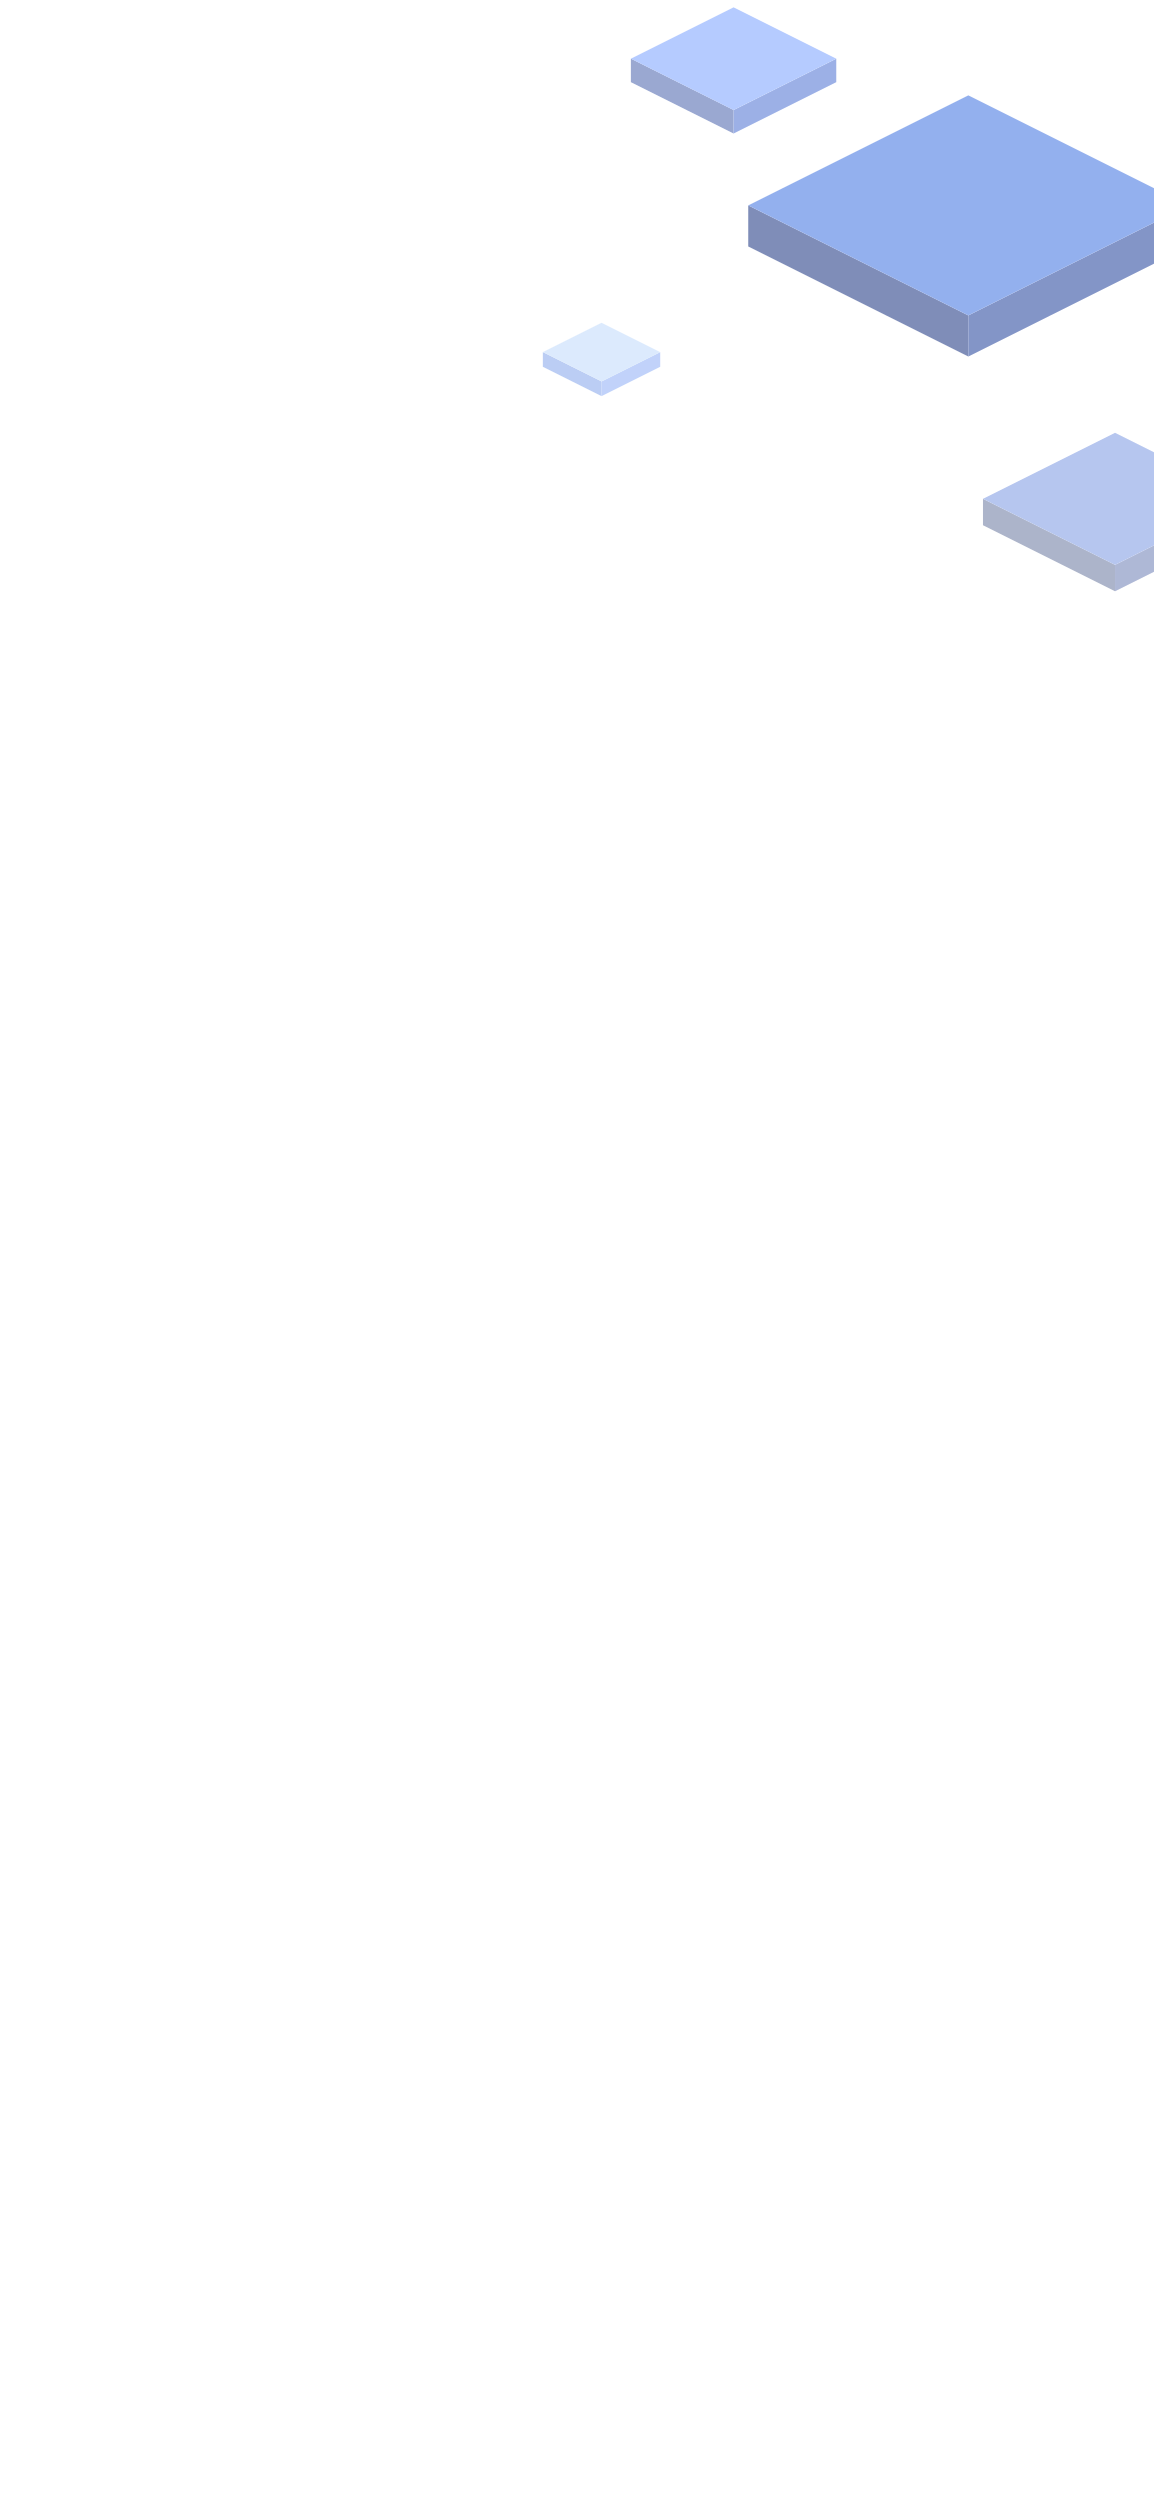
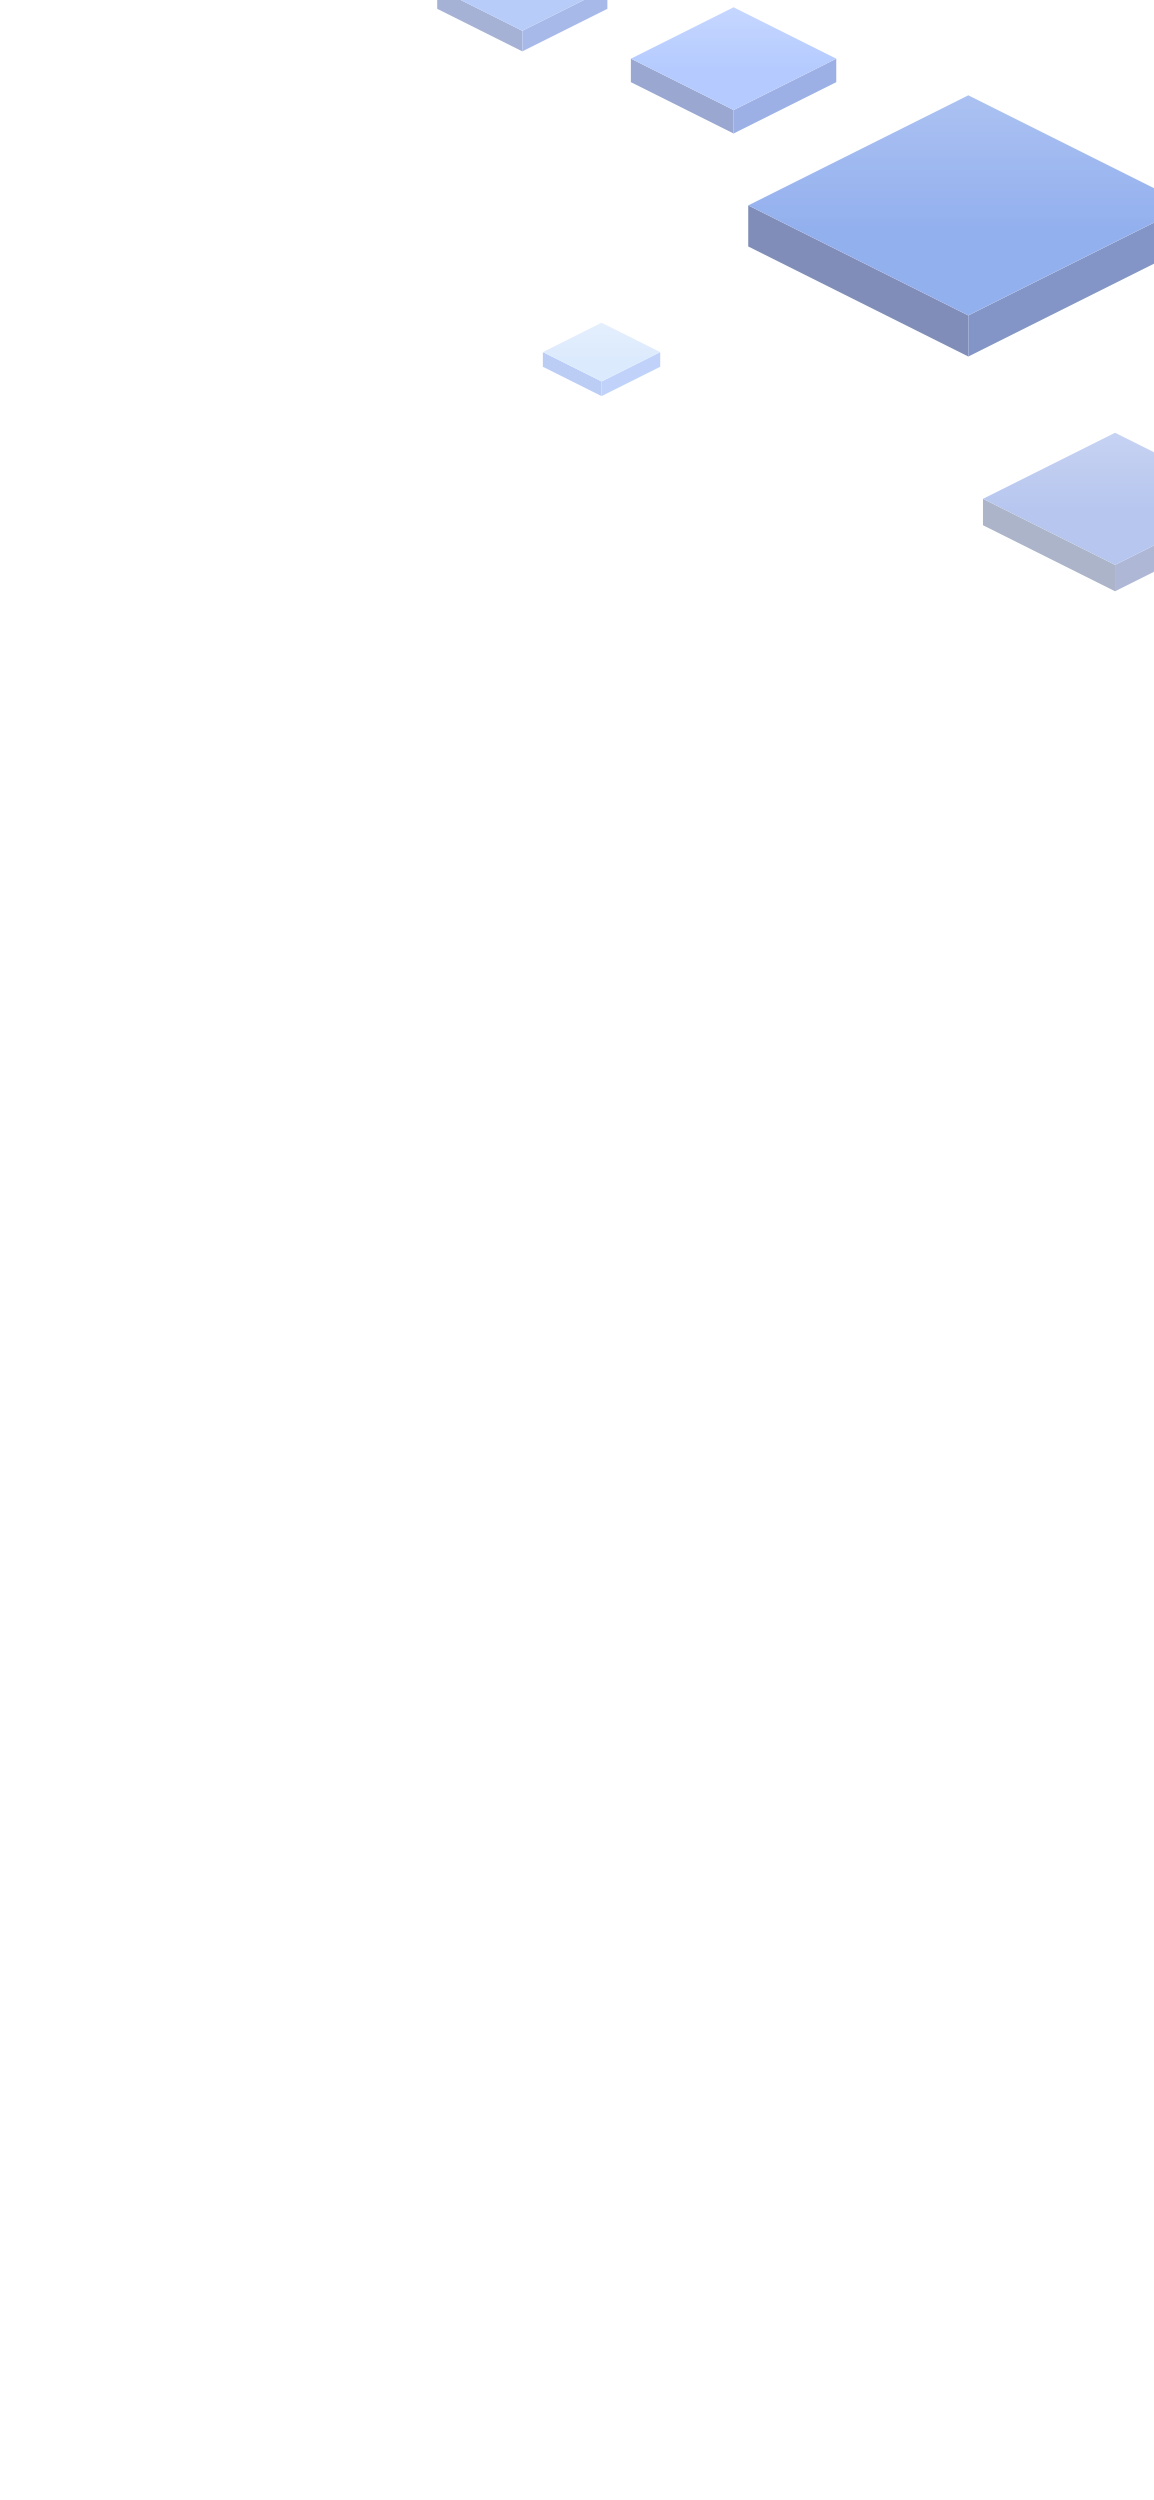
<svg xmlns="http://www.w3.org/2000/svg" width="393" height="852" viewBox="0 0 393 852">
-   <defs />
+   <defs>
+     <linearGradient id="sh" x1="0" y1="0" x2="0" y2="1">
+       <stop offset="0" stop-color="#fff" stop-opacity=".22" />
+       <stop offset=".6" stop-color="#fff" stop-opacity="0" />
+     </linearGradient>
+   </defs>
  <g opacity="0.55">
    <path d="M255.0 70 L330 107.5 L330 121.5 L255.0 84 Z" fill="#16307E" />
    <path d="M405.0 70 L330 107.5 L330 121.5 L405.0 84 Z" fill="#1E3E99" />
    <path d="M330.0 32.5 L405.0 70.0 L330.0 107.5 L255.0 70.0 Z" fill="#3B6FE0" />
+     <path d="M330.0 32.5 L405.0 70.0 L330.0 107.5 L255.0 70.0 Z" fill="url(#sh)" />
  </g>
  <g opacity="0.45">
    <path d="M215.0 20 L250 37.5 L250 45.5 L215.0 28 Z" fill="#1E3E99" />
    <path d="M285.0 20 L250 37.5 L250 45.5 L285.0 28 Z" fill="#2450C8" />
    <path d="M250.0 2.5 L285.0 20.0 L250.0 37.5 L215.0 20.0 Z" fill="#5B8CFF" />
+     <path d="M250.0 2.5 L285.0 20.0 L250.0 37.5 L215.0 20.0 Z" fill="url(#sh)" />
  </g>
  <g opacity="0.35">
    <path d="M335.0 170 L380 192.5 L380 201.5 L335.0 179 Z" fill="#122866" />
    <path d="M425.0 170 L380 192.5 L380 201.5 L425.0 179 Z" fill="#18338A" />
    <path d="M380.0 147.5 L425.0 170.0 L380.0 192.5 L335.0 170.0 Z" fill="#2F5BD0" />
+     <path d="M380.0 147.5 L425.0 170.0 L380.0 192.5 L335.0 170.0 Z" fill="url(#sh)" />
  </g>
  <g opacity="0.35">
    <path d="M185.0 120 L205 130.0 L205 135.0 L185.0 125 Z" fill="#3B6FE0" />
    <path d="M225.0 120 L205 130.0 L205 135.0 L225.0 125 Z" fill="#4C7FF0" />
    <path d="M205.0 110.0 L225.0 120.0 L205.0 130.0 L185.0 120.0 Z" fill="#9CC4F8" />
+     <path d="M205.0 110.0 L225.0 120.0 L205.0 130.0 L185.0 120.0 Z" fill="url(#sh)" />
+   </g>
+   <g opacity="0.4">
+     <path d="M149.0 -4 L178 10.5 L178 17.5 L149.0 3 Z" fill="#1E3E99" />
+     <path d="M207.0 -4 L178 10.5 L178 17.5 L207.0 3 Z" fill="#2450C8" />
+     <path d="M178.0 -18.5 L207.0 -4.0 L178.0 10.5 L149.0 -4.0 Z" fill="#4C7FF0" />
+     <path d="M178.0 -18.5 L207.0 -4.0 L178.0 10.5 L149.0 -4.0 Z" fill="url(#sh)" />
  </g>
</svg>
